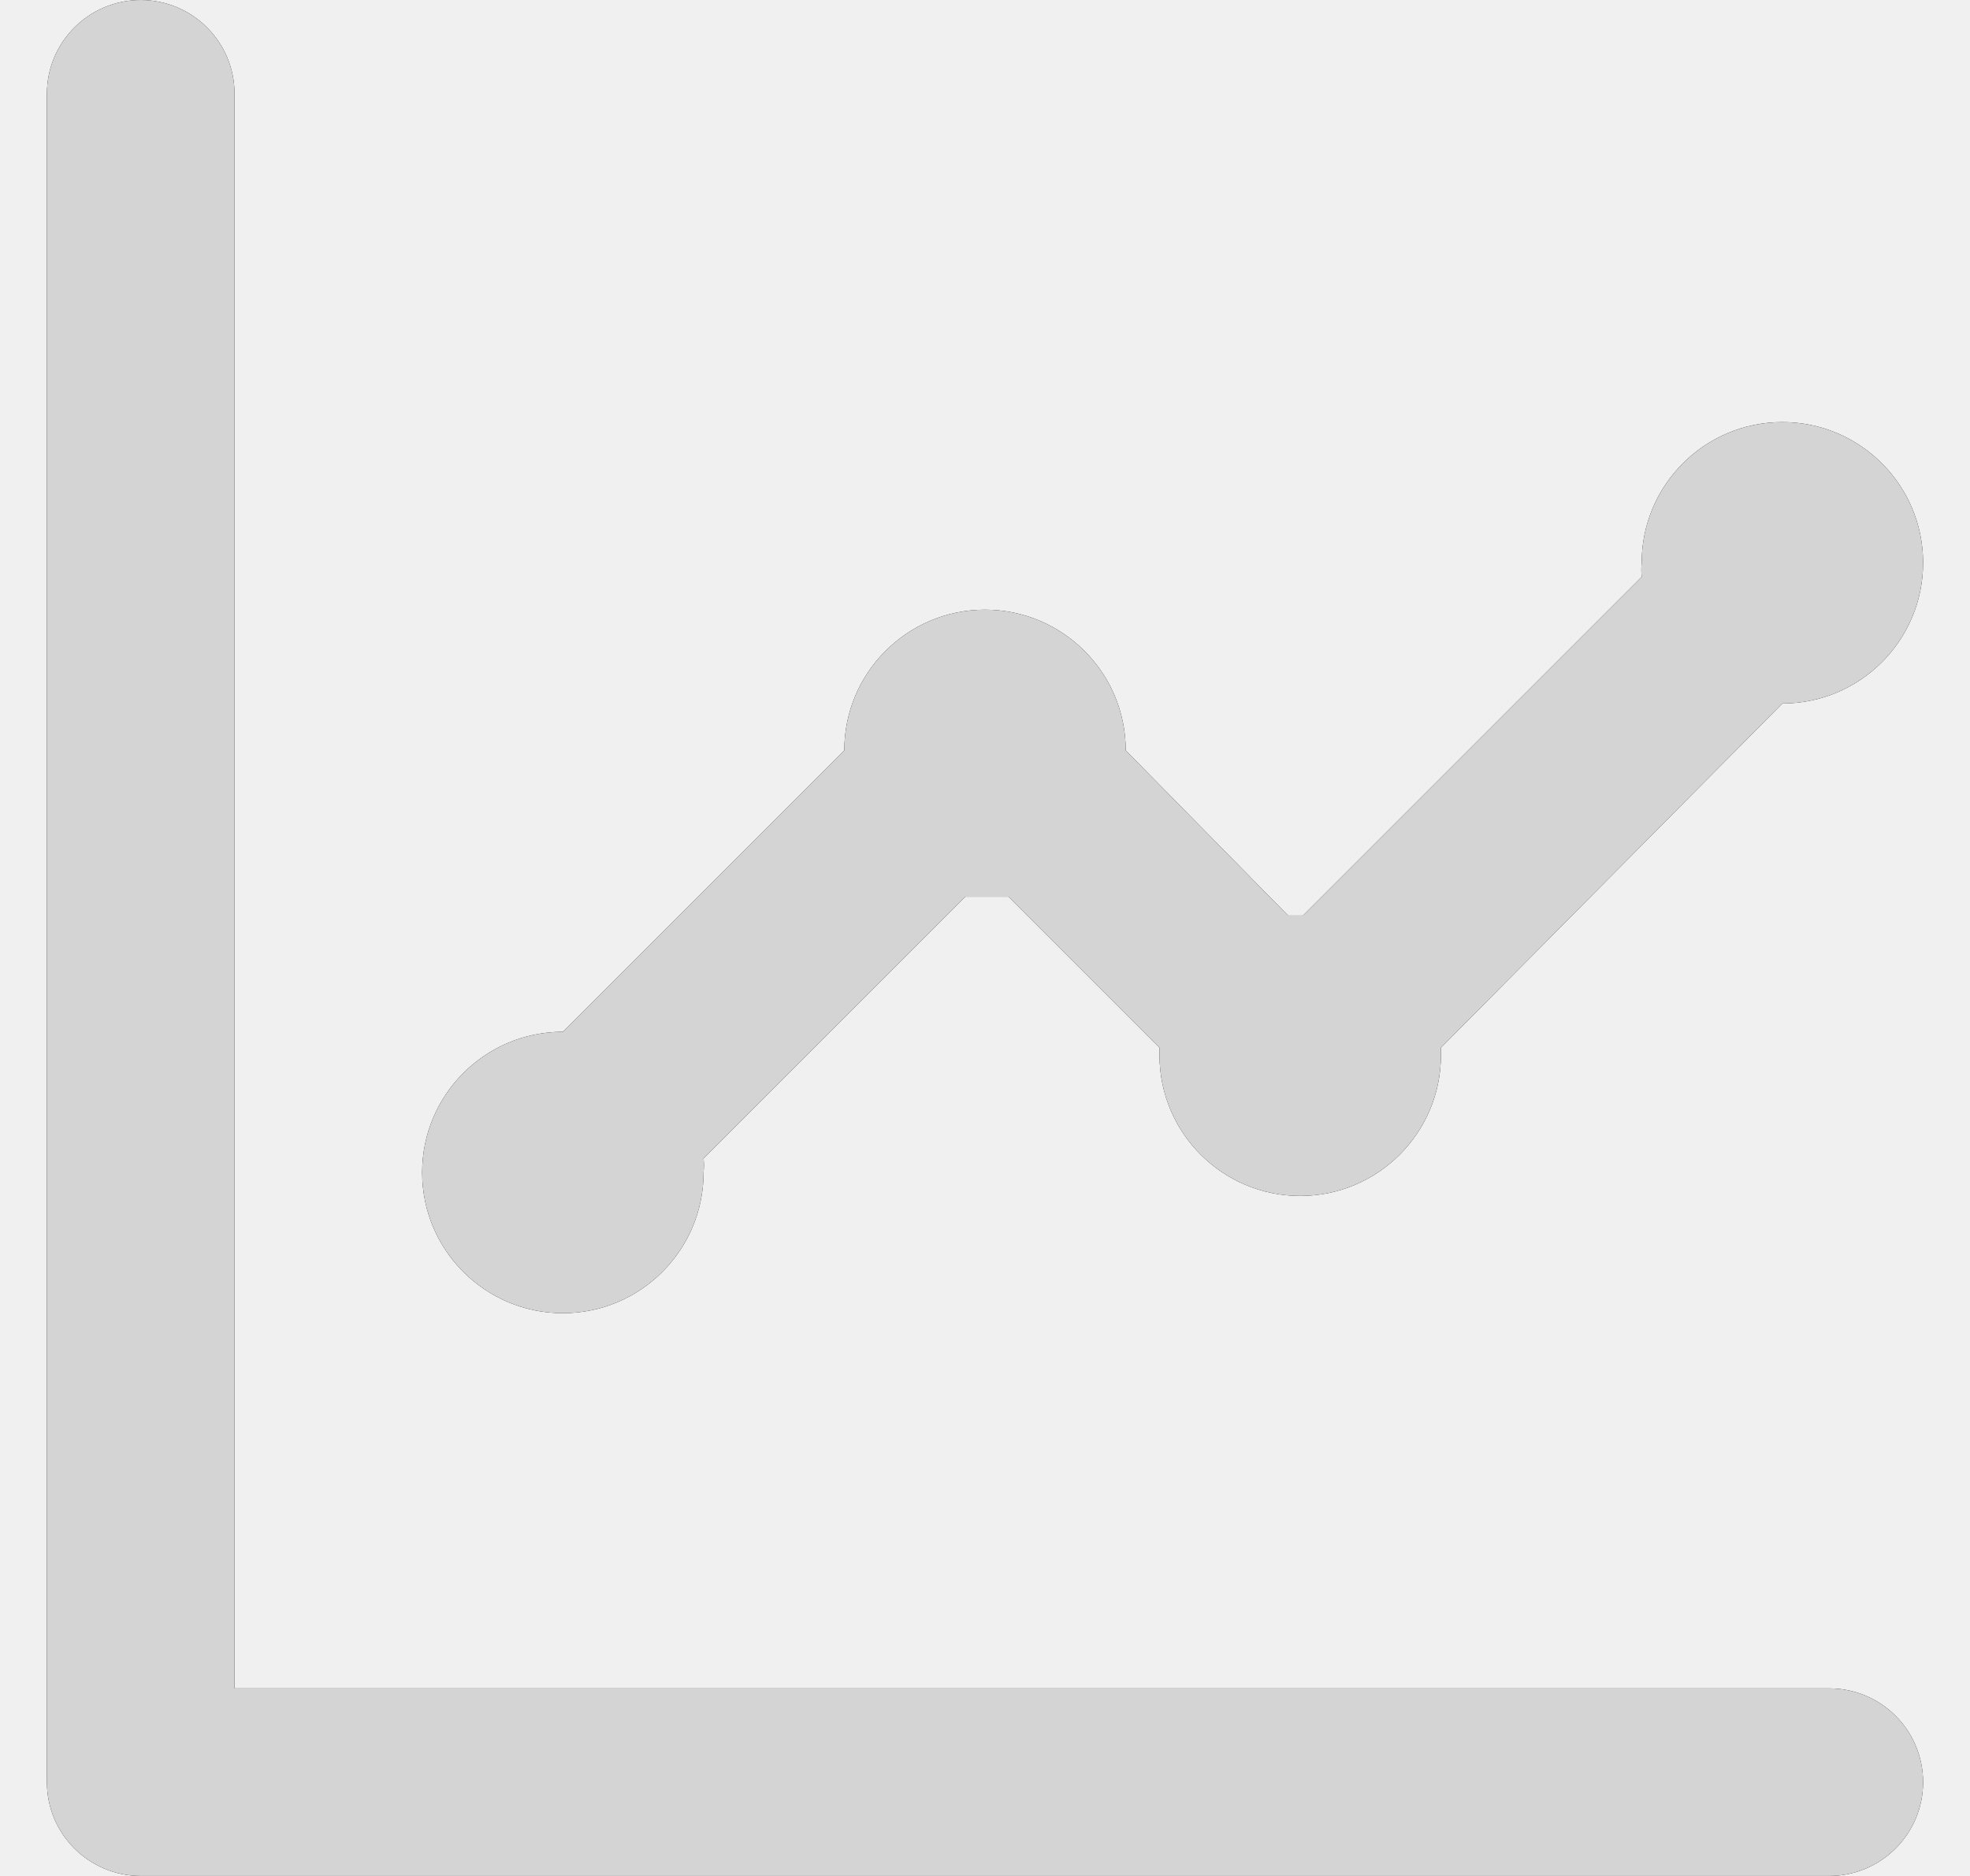
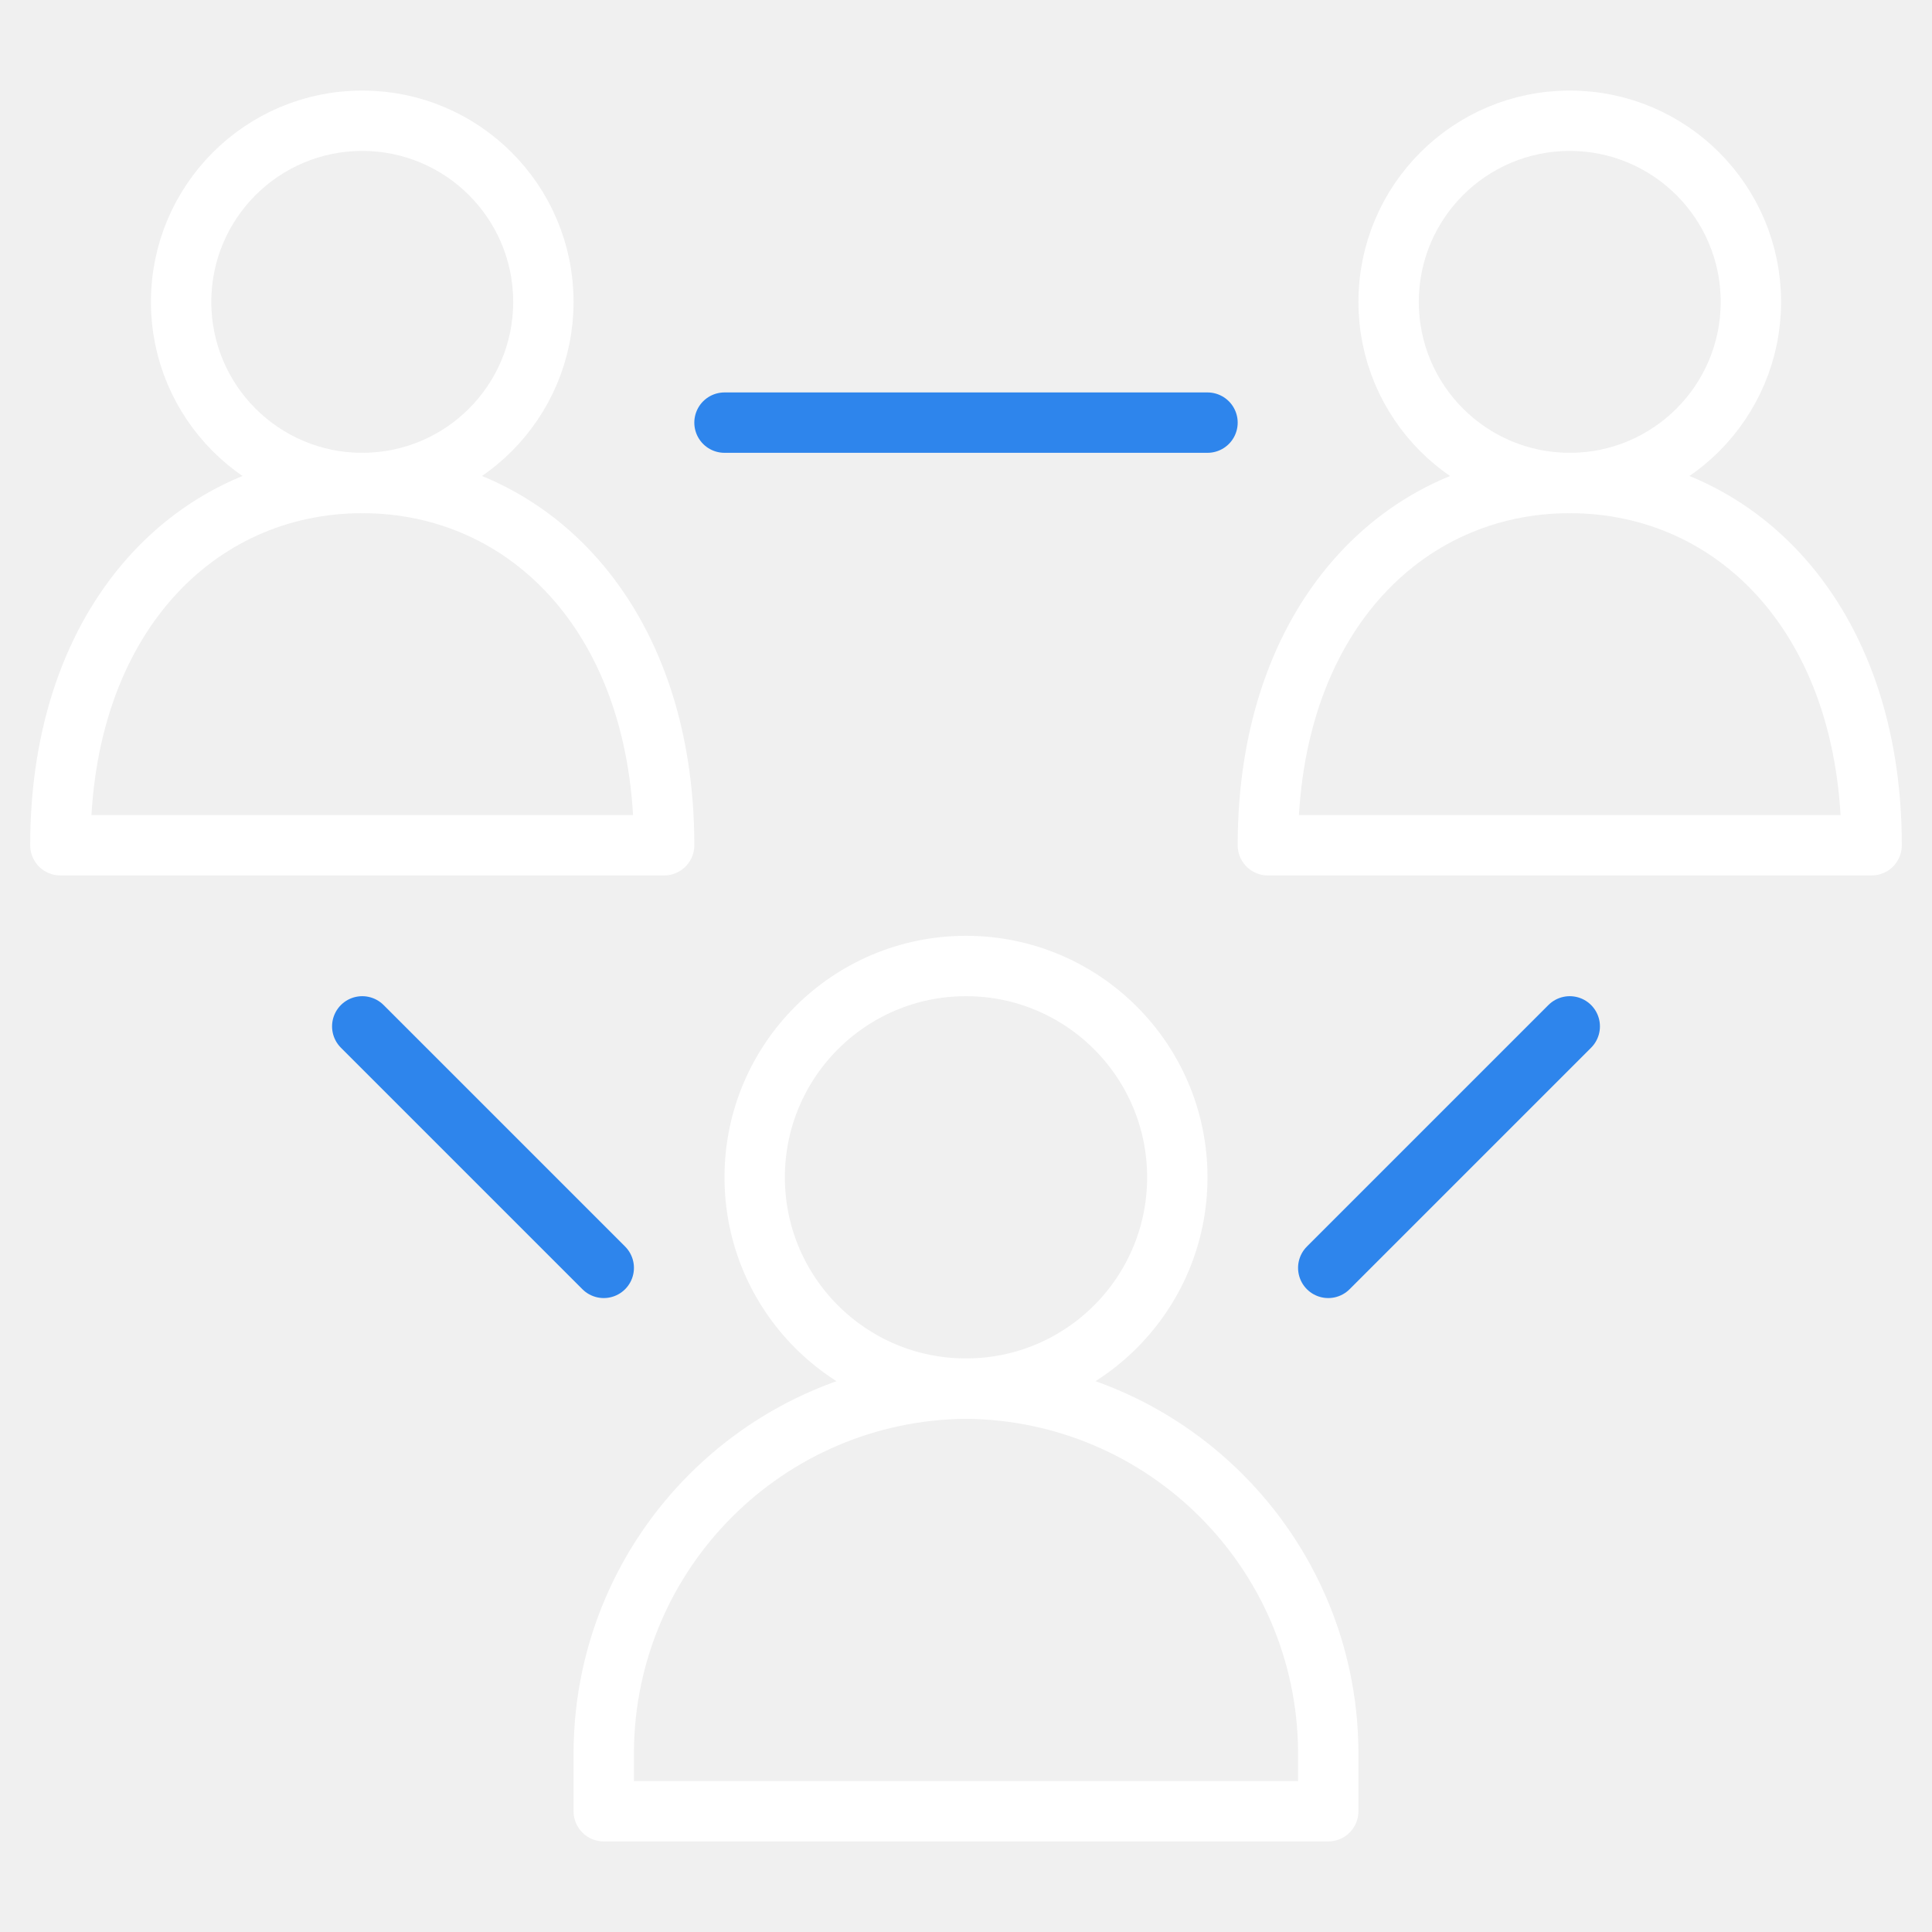
- <svg xmlns="http://www.w3.org/2000/svg" xmlns:xlink="http://www.w3.org/1999/xlink" width="21px" height="20px" viewBox="0 0 21 20" version="1.1">
-   <defs>
-     <path d="M6,14 C6.828,14 7.5,13.328 7.5,12.5 C7.505,12.45 7.505,12.4 7.5,12.35 L10.29,9.56 L10.52,9.56 L10.75,9.56 L12.36,11.17 C12.36,11.17 12.36,11.22 12.36,11.25 C12.36,12.078 13.032,12.75 13.86,12.75 C14.688,12.75 15.36,12.078 15.36,11.25 L15.36,11.17 L19,7.5 L19,7.5 C19.828,7.5 20.5,6.828 20.5,6 C20.5,5.172 19.828,4.5 19,4.5 C18.172,4.5 17.5,5.172 17.5,6 C17.495,6.05 17.495,6.1 17.5,6.15 L13.89,9.76 L13.73,9.76 L12,8 C12,7.172 11.328,6.5 10.5,6.5 C9.672,6.5 9,7.172 9,8 L6,11 L6,11 C5.172,11 4.5,11.672 4.5,12.5 C4.5,13.328 5.172,14 6,14 Z M19.5,18 L2.5,18 L2.5,1 C2.5,0.448 2.052,0 1.5,0 C0.948,0 0.5,0.448 0.5,1 L0.5,19 C0.5,19.552 0.948,20 1.5,20 L19.5,20 C20.052,20 20.5,19.552 20.5,19 C20.5,18.448 20.052,18 19.5,18 Z" id="path-1" />
-   </defs>
-   <g id="Symbols" stroke="none" stroke-width="1" fill="none" fill-rule="evenodd">
-     <g id="menu/main/side" transform="translate(-38, -385)">
-       <g id="menu">
-         <g transform="translate(37, 101)">
-           <g id="icon/afiliados" transform="translate(1, 284)">
-             <g id="color/primary/main-gradient-copy-13">
-               <g>
-                 <mask id="mask-2" fill="white">
-                   <use xlink:href="#path-1" />
-                 </mask>
-                 <use id="Mask" fill="#000000" fill-rule="nonzero" xlink:href="#path-1" />
-                 <g id="color/primary/gray" mask="url(#mask-2)" fill="#D4D4D4" fill-rule="nonzero">
-                   <g transform="translate(-1, -2)" id="color/primary/main-gradient">
-                     <rect x="0" y="0" width="23" height="23" />
-                   </g>
-                 </g>
-               </g>
-             </g>
-           </g>
-         </g>
-       </g>
-     </g>
-   </g>
+ <svg xmlns="http://www.w3.org/2000/svg" viewBox="0 0 64 64" aria-labelledby="title" aria-describedby="desc" role="img">
+   <circle data-name="layer2" cx="32" cy="39" r="7" fill="none" stroke="#ffffff" stroke-miterlimit="10" stroke-width="2" stroke-linejoin="round" stroke-linecap="round" />
+   <path data-name="layer2" d="M32 46a12.1 12.1 0 0 0-12 12v2h24v-2a12.1 12.1 0 0 0-12-12z" fill="none" stroke="#ffffff" stroke-miterlimit="10" stroke-width="2" stroke-linejoin="round" stroke-linecap="round" />
+   <circle data-name="layer2" cx="52" cy="10" r="6" fill="none" stroke="#ffffff" stroke-miterlimit="10" stroke-width="2" stroke-linejoin="round" stroke-linecap="round" />
+   <path data-name="layer2" d="M62 28c0-7.5-4.5-12-10-12s-10 4.5-10 12z" fill="none" stroke="#ffffff" stroke-miterlimit="10" stroke-width="2" stroke-linejoin="round" stroke-linecap="round" />
+   <circle data-name="layer2" cx="12" cy="10" r="6" fill="none" stroke="#ffffff" stroke-miterlimit="10" stroke-width="2" stroke-linejoin="round" stroke-linecap="round" />
+   <path data-name="layer2" d="M22 28c0-7.5-4.5-12-10-12S2 20.5 2 28z" fill="none" stroke="#ffffff" stroke-miterlimit="10" stroke-width="2" stroke-linejoin="round" stroke-linecap="round" />
+   <path data-name="layer1" fill="none" stroke="#2e85ec" stroke-miterlimit="10" stroke-width="2" d="M12 34l8 8m32-8l-8 8M24 14h16" stroke-linejoin="round" stroke-linecap="round" />
</svg>
